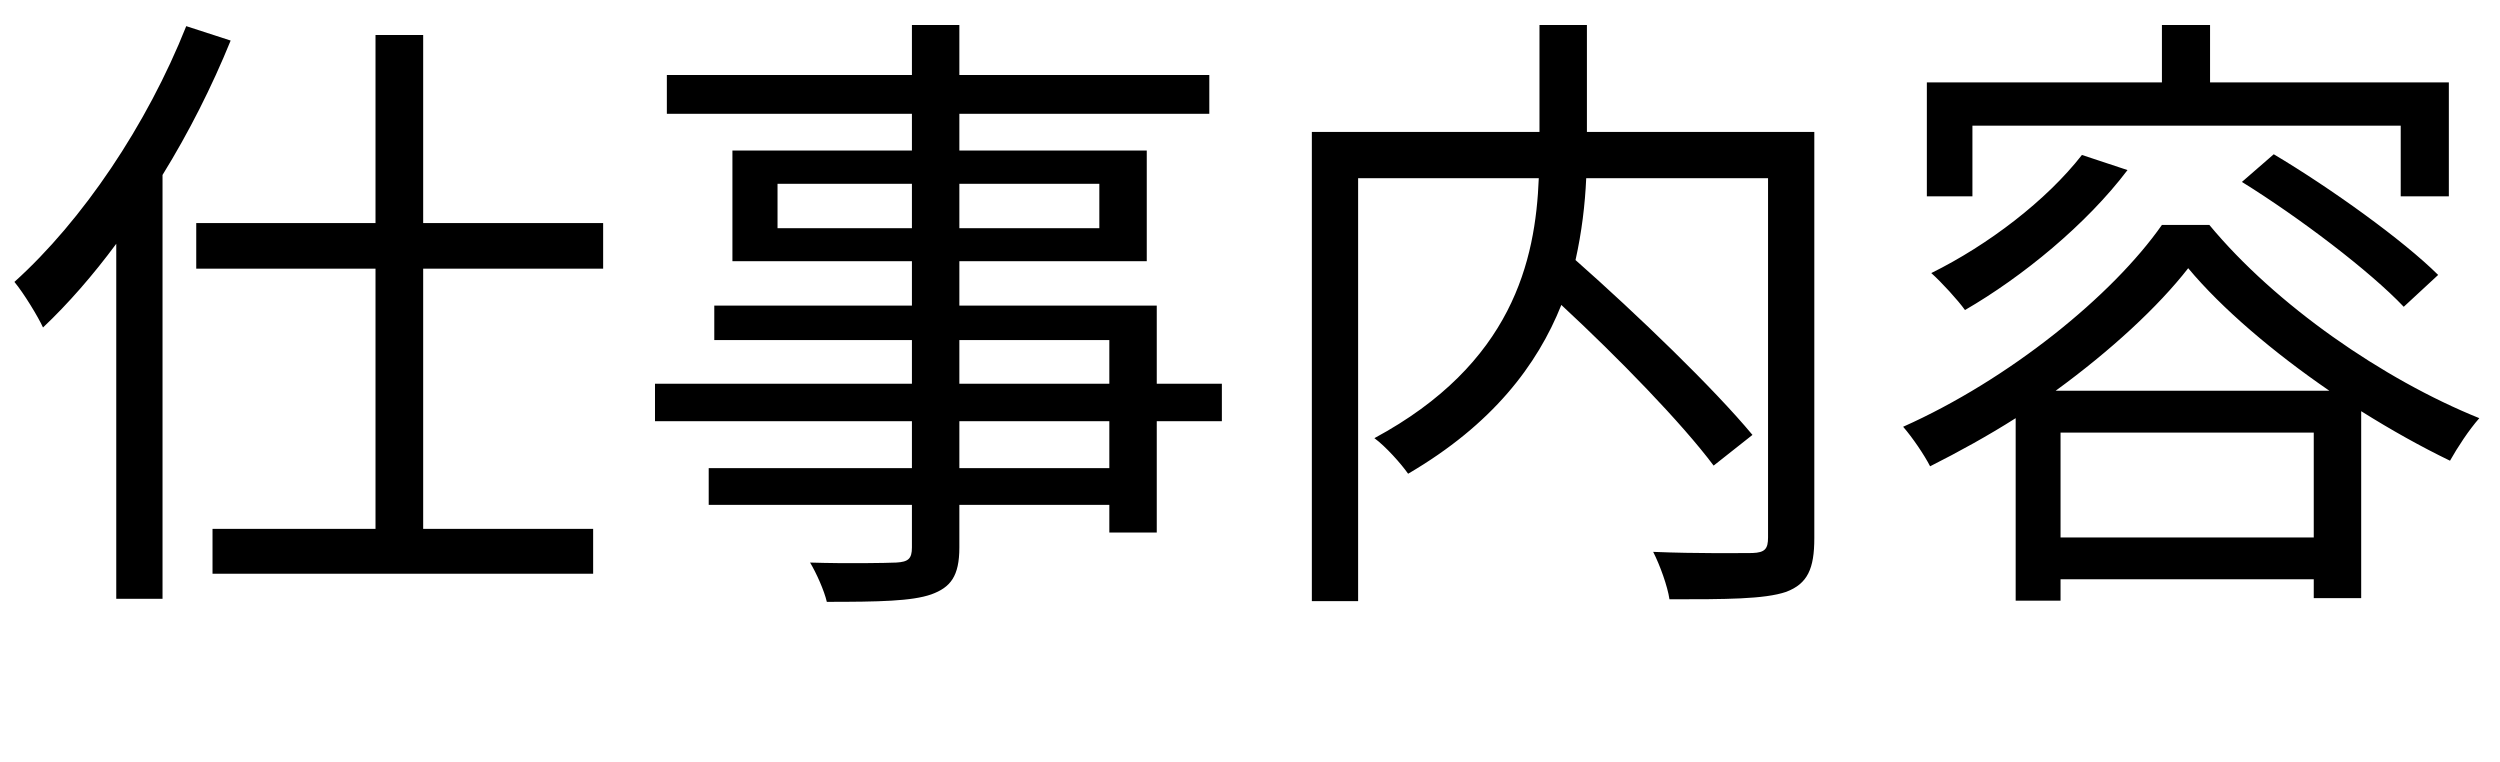
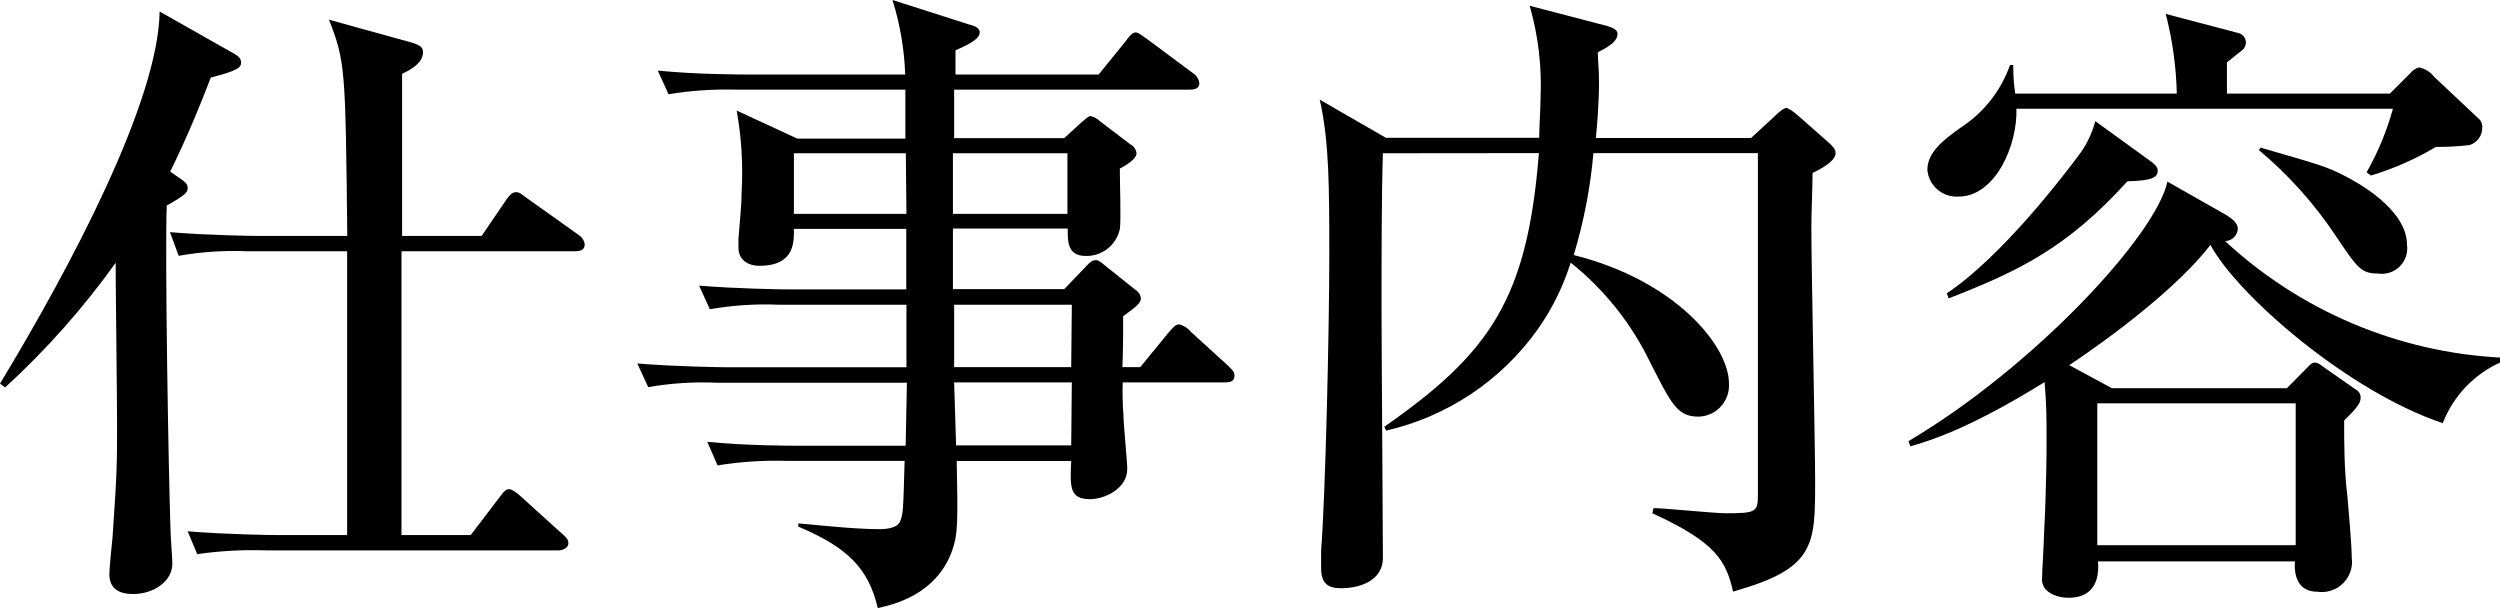
- <svg xmlns="http://www.w3.org/2000/svg" viewBox="0 0 168 51.2">
-   <defs>
-     <style>.cls-1{font-size:42px;font-family:RyuminPr5-Medium, RyuminPr5 Medium-83pv-RKSJ-H;font-weight:500;}</style>
-   </defs>
+ <svg xmlns="http://www.w3.org/2000/svg" viewBox="0 0 165.07 40.12">
  <g id="Layer_2" data-name="Layer 2">
    <g id="design">
-       <text class="cls-1" transform="translate(0 36.96)">仕事内容</text>
+       <path d="M11.8,11.72c.42.29.59.42.59.67s0,.42-1.38,1.18c-.13,3.32.12,17.77.25,21.46,0,.34.12,1.85.12,2.19,0,1.18-1.26,2-2.56,2-.38,0-1.6,0-1.6-1.3,0-.38.17-2.1.21-2.43.3-4.33.3-4.92.3-7.44,0-1.56-.09-9.07-.09-9.7v-1a52.92,52.92,0,0,1-7.3,8.23L0,25.33C4.7,17.56,10.46,6.68,10.54.76l4.75,2.69c.29.16.63.33.63.67s-.21.54-2,1c-.71,1.84-1.47,3.73-2.68,6.21Zm20,3.86,1.6-2.35s.33-.54.63-.54.33.08.8.42l3.36,2.39a.91.91,0,0,1,.42.63c0,.42-.38.46-.63.46H26.51V35.33h4.57L33,32.81c.33-.46.46-.51.63-.51s.54.26.75.47l2.73,2.47c.3.26.42.38.42.64s-.33.46-.63.46H17.56a25.65,25.65,0,0,0-4.54.25l-.63-1.51c2.56.21,5.5.25,6,.25h4.53V16.59H16.34a21,21,0,0,0-4.54.3l-.58-1.56c2.52.21,5.5.25,6,.25h5.71c-.12-11-.12-11.5-1.21-14.28l5.46,1.51c.54.17.75.3.75.64,0,.75-.92,1.21-1.38,1.42V15.58Z" />
+       <path d="M80.9,25.25H74.13a20.54,20.54,0,0,0,.05,2.18c0,.59.25,3,.25,3.53,0,1.34-1.55,2-2.44,2-1.38,0-1.34-.79-1.26-2.52H63.17c.08,4,.08,4.83-.29,5.88-1.05,3-4,3.62-4.92,3.83-.63-2.65-2-4-5.25-5.38l0-.21c1,.08,3.66.38,5.34.38.21,0,1.17,0,1.38-.51s.21-.79.3-4H51.91a24,24,0,0,0-4.53.3l-.68-1.56c2.52.26,5.51.26,6,.26h7.1l.08-4.16H47.33a21.14,21.14,0,0,0-4.53.29L42.08,24c2.57.21,5.55.25,6,.25H59.85V20.12H51.41a21,21,0,0,0-4.54.3l-.71-1.56c2.56.21,5.54.25,6,.25h7.68v-4H52.42c0,.76.12,2.44-2.27,2.44-.8,0-1.39-.42-1.39-1.18,0-.13,0-.42,0-.63.09-1.09.21-2.31.21-3.11a22.89,22.89,0,0,0-.33-5.33l4,1.85h7.14V5.92H48.68a24.13,24.13,0,0,0-4.54.3l-.71-1.56c2.56.26,5.54.26,6,.26H59.77A18.84,18.84,0,0,0,58.93,0l5,1.6c.34.08.76.21.76.54,0,.51-1.05.93-1.6,1.18,0,.25,0,1.39,0,1.6h9.45l1.81-2.23c.16-.25.42-.55.63-.55s.54.3.79.46l3,2.23a.9.9,0,0,1,.42.67c0,.38-.38.42-.68.42H63C63,6.43,63,8.7,63,9.12h7.27l1.09-1c.21-.17.51-.46.63-.46a1.34,1.34,0,0,1,.67.37l2,1.52a.72.72,0,0,1,.38.58c0,.38-.72.8-1.1,1,0,1,.09,3.45,0,4a2.25,2.25,0,0,1-2.26,1.77c-1.22,0-1.18-1-1.18-1.81H62.92c0,.63,0,3.45,0,4h7.35L71.7,17.6c.29-.33.46-.42.63-.42s.21,0,.67.38l2,1.6a.69.69,0,0,1,.33.54c0,.34-.42.63-1.17,1.18,0,.54,0,2.27-.05,3.36h1.18l1.89-2.31c.34-.38.46-.51.67-.51a1.33,1.33,0,0,1,.76.47l2.48,2.26c.29.3.42.38.42.64C81.53,25.21,81.15,25.25,80.9,25.25ZM59.81,10.12H52.42v4h7.43Zm10.67,0H62.92v4h7.56Zm.29,10H63L63,24.24h7.73Zm0,5.13H63l.13,4.16h7.6Z" />
+       <path d="M91.31,10.12c-.09,2.82-.09,6.89-.09,10.3,0,2.6.09,14.07.09,16.42,0,1.47-1.47,2-2.77,2-.89,0-1.31-.34-1.31-1.35,0-.21,0-.88,0-1.13.29-3.7.54-14.66.54-19.41,0-4.58,0-7.6-.63-10.37l4.37,2.52h10.12c0-.55.09-2.06.09-2.65A18.9,18.9,0,0,0,101,.38l5.13,1.34c.29.09.67.21.67.51,0,.5-.55.84-1.3,1.22,0,.5.08,1.09.08,2,0,1.22-.13,3-.21,3.66h10.25l1.51-1.39c.25-.25.63-.59.8-.59s.5.25.8.51l2,1.76c.26.25.47.42.47.71,0,.59-1.18,1.14-1.52,1.31,0,.92-.08,2.56-.08,3.57,0,2.64.25,14.36.25,16.76,0,4.28,0,5.79-5.42,7.31-.46-2-1.09-3.24-5.33-5.17l.08-.34c.72,0,4,.34,4.75.34,2,0,2.14-.08,2.14-1.18,0-1.76,0-9.66,0-11.3s0-10.46,0-11.3H105.21a33.17,33.17,0,0,1-1.3,6.73c6.72,1.68,10.25,6,10.25,8.48a2.06,2.06,0,0,1-2,2.19c-1.39,0-1.77-.76-3.2-3.58a19,19,0,0,0-5.25-6.59,15.91,15.91,0,0,1-2.18,4.41,16.93,16.93,0,0,1-10,6.68l-.13-.25c7-4.88,9.45-8.45,10.21-18.07Z" />
+       <path d="M151,25.63l1.17-1.18c.34-.34.46-.51.67-.51s.42.17.76.42l1.93,1.35a.6.6,0,0,1,.34.54c0,.38-.25.68-1.09,1.52,0,1.43,0,3.27.21,4.95.08.93.29,3.24.29,4.08A2,2,0,0,1,153,39.07c-1.22,0-1.55-1-1.47-2h-13c.13,1.77-.76,2.4-1.93,2.4-.88,0-1.77-.42-1.77-1.18,0-.46.13-2.52.13-2.94.17-3.32.17-5.71.17-6.18,0-1.68,0-2.39-.13-3.94-5.08,3.15-7.69,3.9-8.86,4.24l-.13-.34c8.24-4.87,16.34-13.57,17.1-17.14L147,14.2c.25.17.76.46.76.92a.87.87,0,0,1-.84.8,29,29,0,0,0,18.15,7.69v.33a7.29,7.29,0,0,0-3.78,4c-6.18-2.06-13.53-8.41-15.34-11.77-2.81,3.66-9.07,7.77-9.32,7.94l2.81,1.52Zm6.8-19.45,1.35-1.35a1.08,1.08,0,0,1,.58-.38,1.69,1.69,0,0,1,1,.63l3,2.82a.69.69,0,0,1,.17.5,1.2,1.2,0,0,1-.84,1.18,18,18,0,0,1-2.22.12,19.36,19.36,0,0,1-4.29,1.89l-.29-.21A18.31,18.31,0,0,0,158,7.18H133.14c.08,2.4-1.39,5.8-3.82,5.8a1.94,1.94,0,0,1-2.06-1.76c0-1.18,1.09-2,2.18-2.78a8.16,8.16,0,0,0,3.28-4.15h.21c0,1.13.08,1.42.13,1.89h10.67A23.27,23.27,0,0,0,143,.92l4.79,1.26a.64.64,0,0,1,.5.59.63.63,0,0,1-.25.55c-.21.17-.71.55-1,.8V6.18Zm-15.71,4.53c.21.17.38.34.38.55,0,.46-.38.67-2,.71-4,4.41-7.18,5.93-11.8,7.73l-.13-.33c3.66-2.44,7.82-7.9,8.87-9.33A6.69,6.69,0,0,0,138.35,8Zm-3.61,15.92V36h13.1V26.63ZM149.27,9.75c3.91,1.13,4.37,1.26,5.5,1.84.76.38,4.16,2.19,4.16,4.58A1.68,1.68,0,0,1,157,18.06c-1.13,0-1.38-.42-2.77-2.48a26.61,26.61,0,0,0-5.08-5.67Z" />
    </g>
  </g>
</svg>
